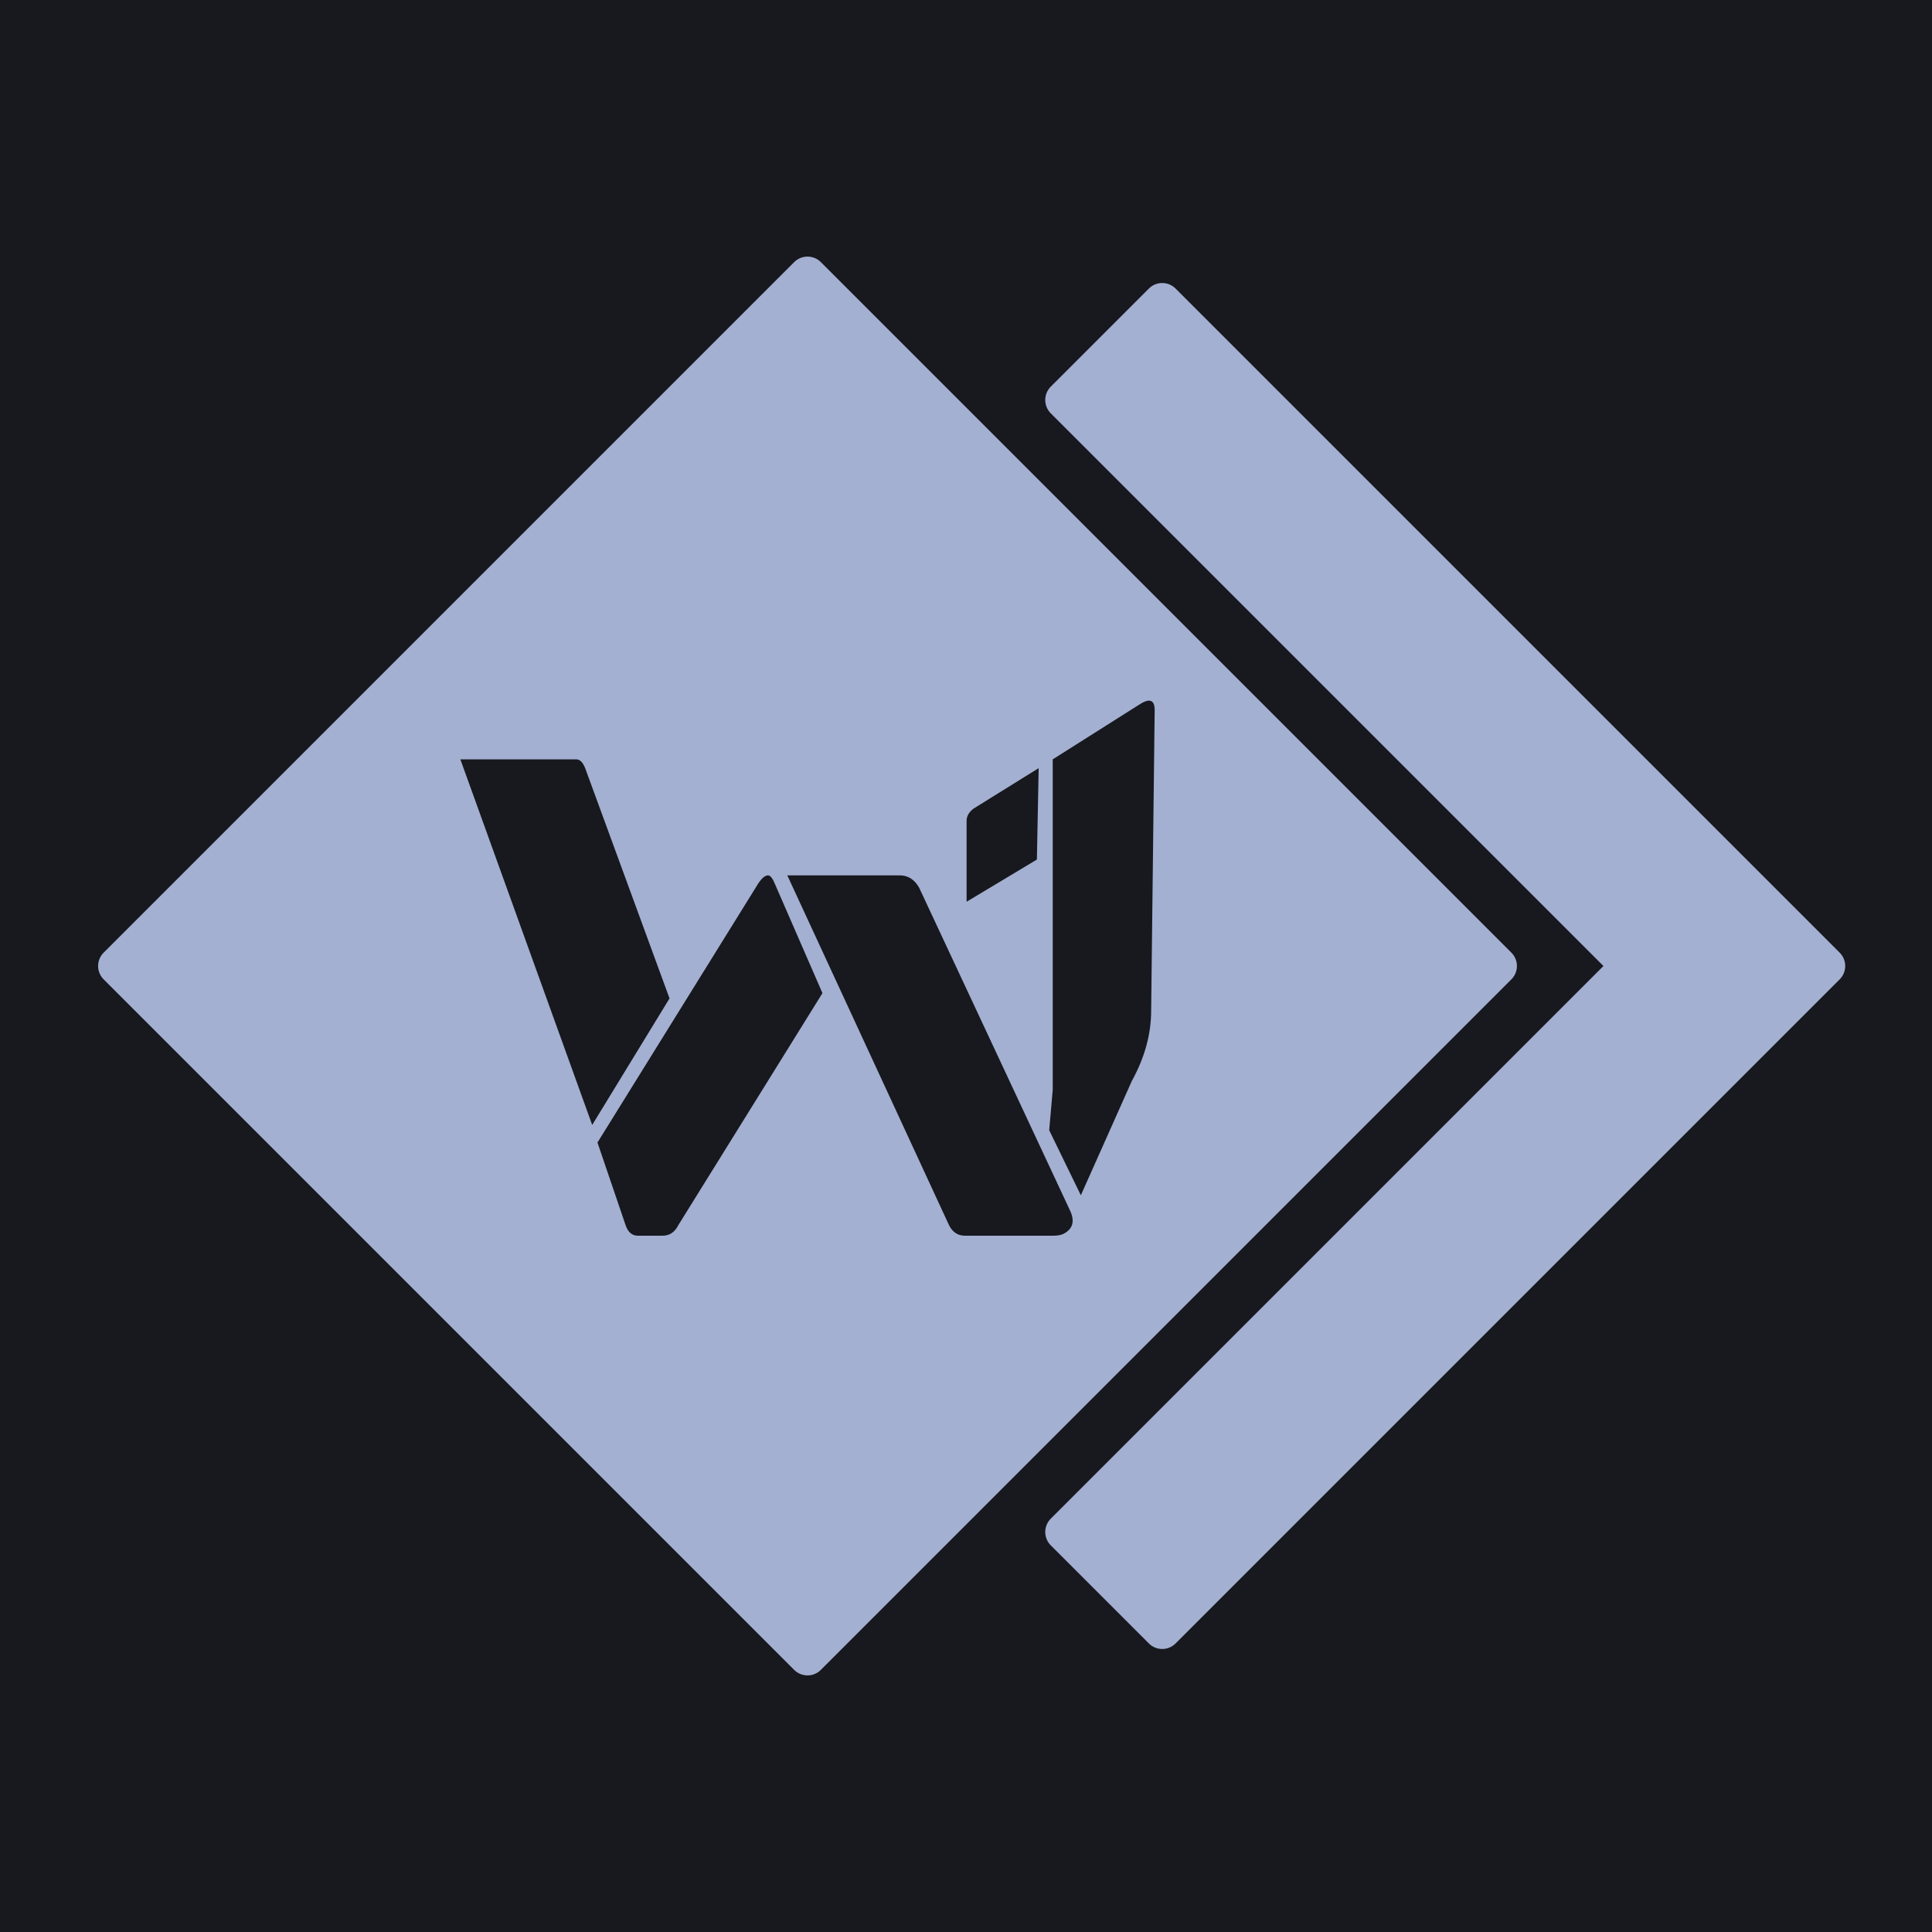
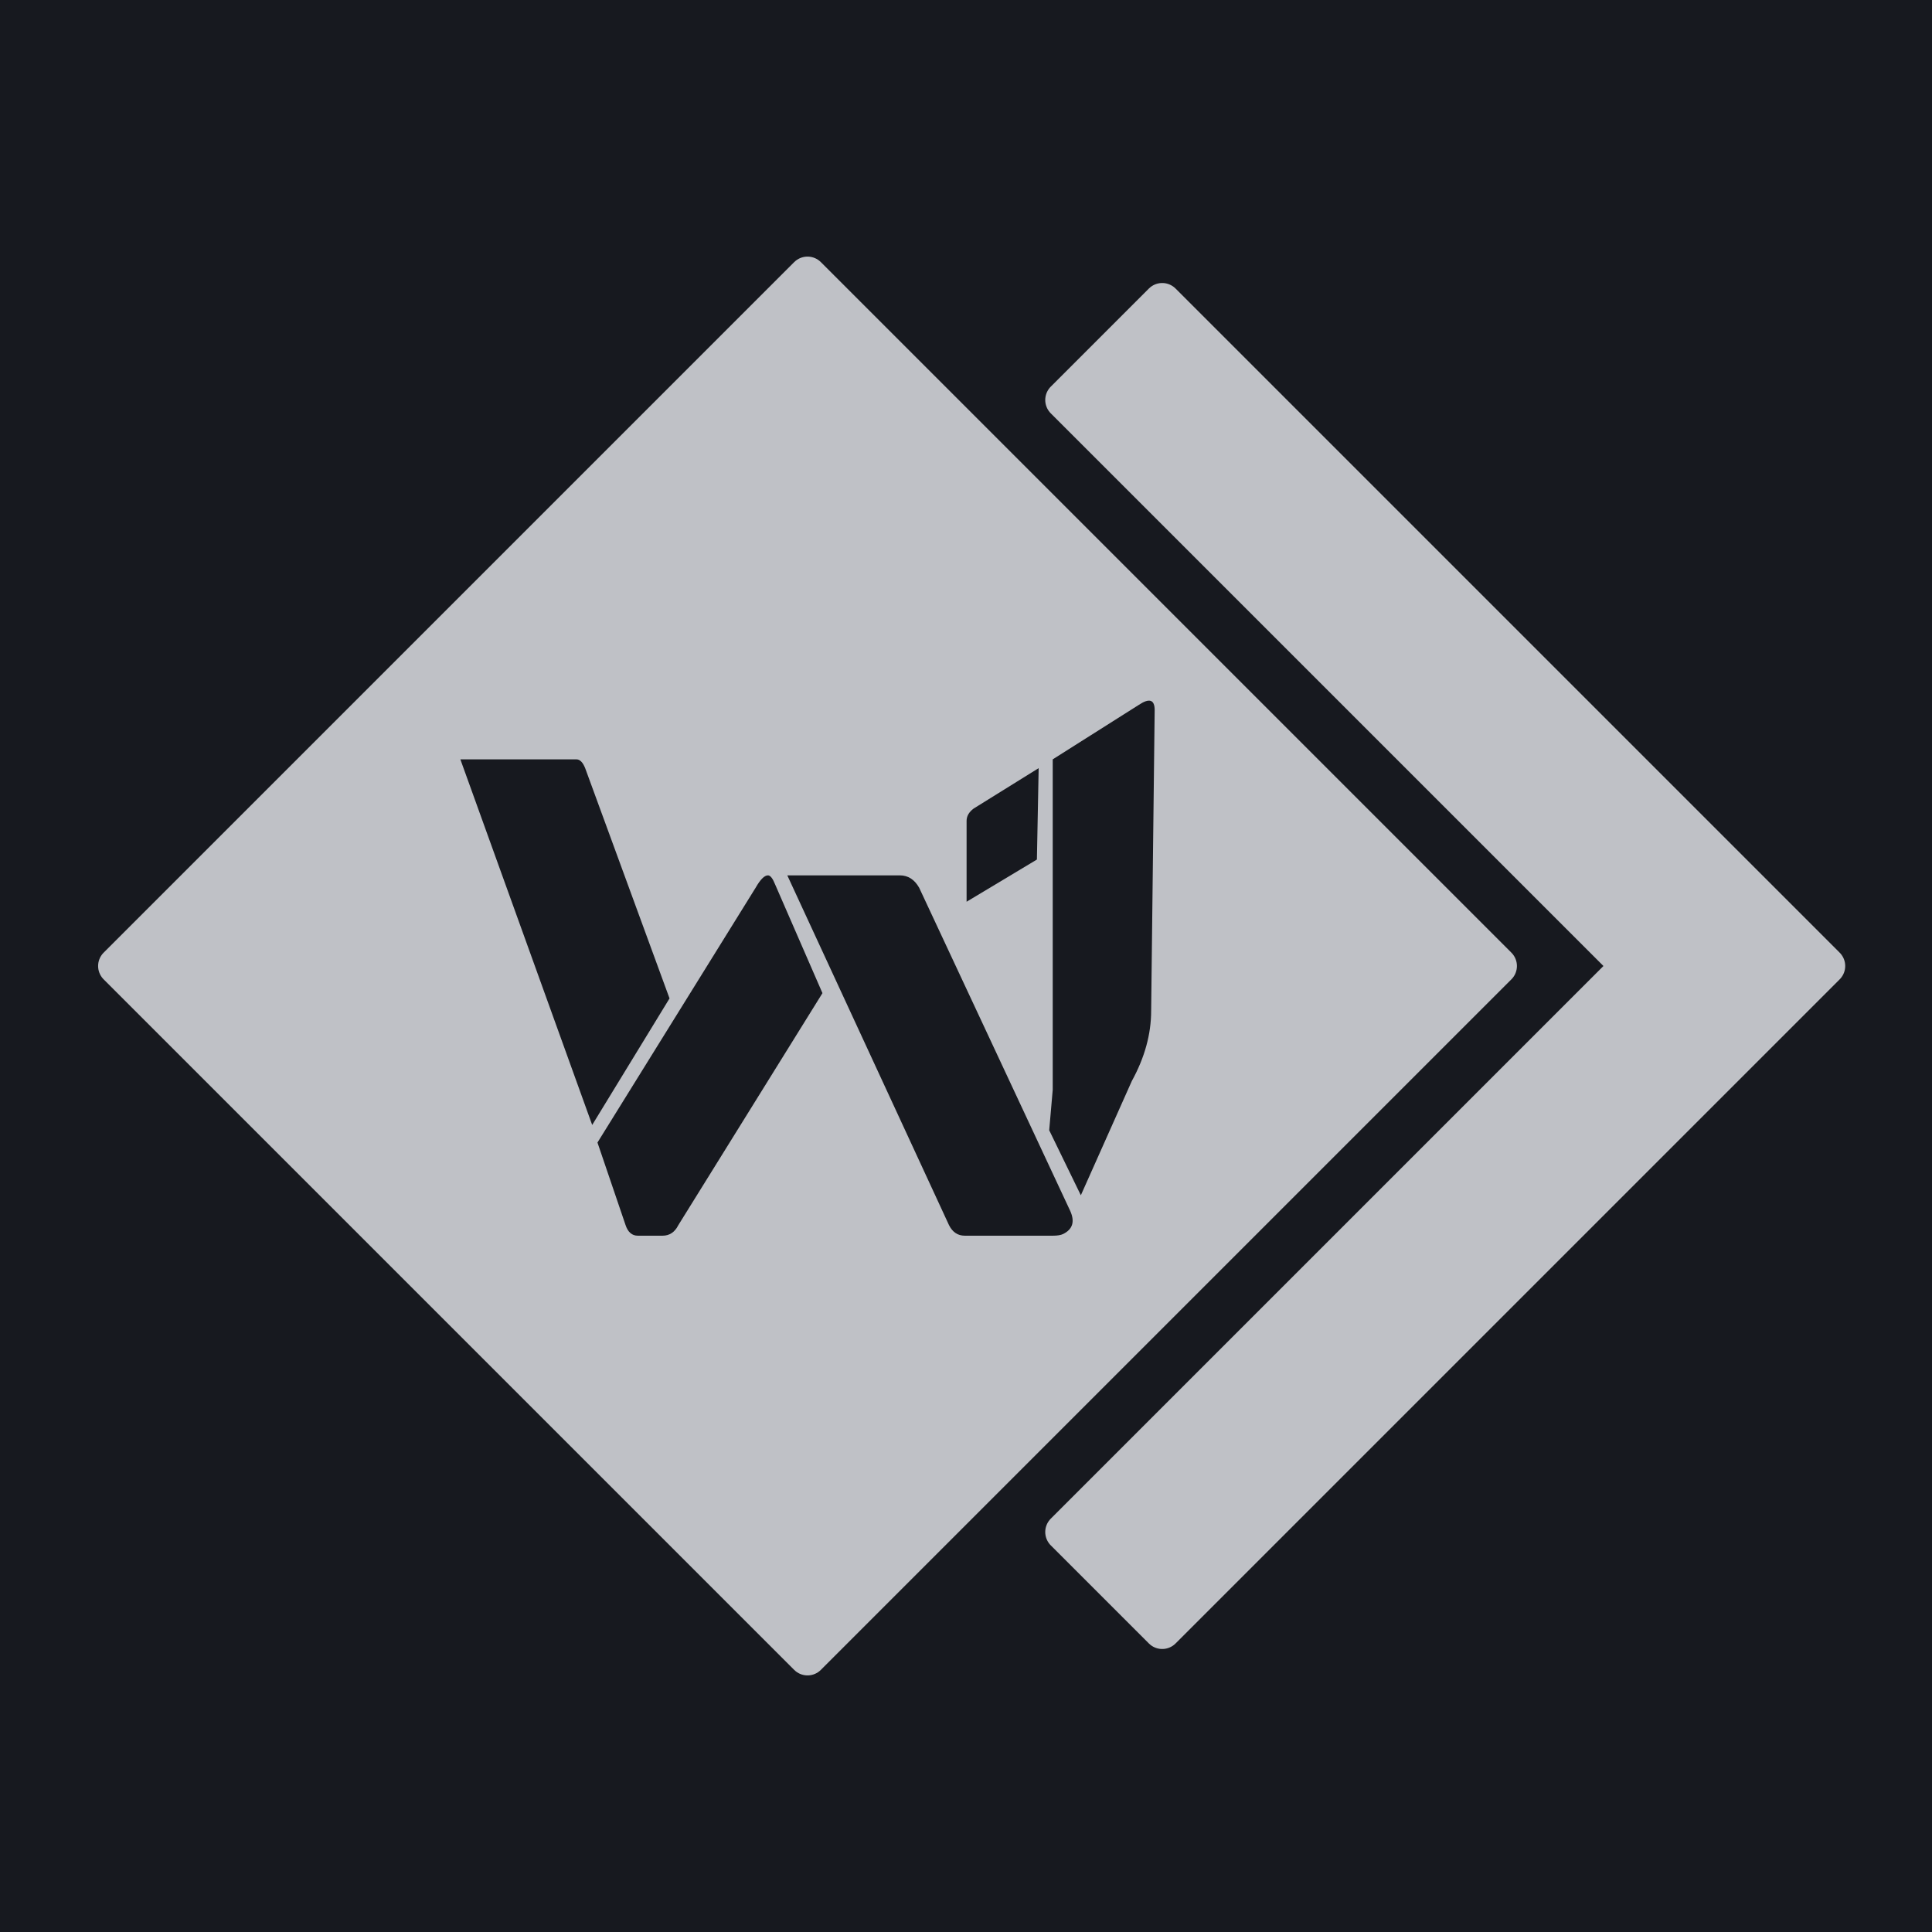
<svg xmlns="http://www.w3.org/2000/svg" width="1024" height="1024" viewBox="0 0 1024 1024" color="#F5F6F8" fill="currentColor" role="img">
  <g transform="scale(2)">
    <defs>
      <mask id="harness-dark-full-harness-dark-knockout" maskUnits="userSpaceOnUse" x="0" y="0" width="512" height="512">
        <rect width="512" height="512" fill="#FFF" />
        <g data-w1-master="unchanged-paths" fill="#000" transform="translate(122 184) scale(0.4658228) translate(-47 -95)">
          <g transform="translate(-692 -585)">
            <path d="M739 717H805Q808 717 810 722L858 853L814 925Z" />
            <path d="M914 783Q916 783 918 788L945 850L863 982Q860 988 854 988H840Q835 988 833 982L817 935L907 790Q911 783 914 783Z" />
            <path d="M925 783H989Q996 783 1000 790L1086 974Q1090 983 1082 987Q1080 988 1076 988H1026Q1020 988 1017 982Z" />
            <path d="M1027 752Q1027 748 1031 745L1068 722L1067 774L1027 798Z" />
            <path d="M1076 717L1125 686Q1134 680 1134 689L1132 860Q1132 880 1121 900L1092 965L1074 928L1076 905Z" />
          </g>
        </g>
      </mask>
    </defs>
    <g data-layer="background">
      <rect width="512" height="512" fill="#17191F" />
    </g>
    <g data-layer="foreground">
      <g mask="url(#harness-dark-full-harness-dark-knockout)">
-         <path d="M214 73L397 256L214 439L31 256Z" fill="#A4B0D1" stroke="#A4B0D1" stroke-width="10" stroke-linejoin="round" />
-         <path d="M308 80L484 256L308 432L282 406L432 256L282 106Z" fill="#A4B0D1" stroke="#A4B0D1" stroke-width="10" stroke-linejoin="round" />
+         <path d="M214 73L397 256L214 439L31 256Z" fill="#BFC1C6" stroke="#BFC1C6" stroke-width="10" stroke-linejoin="round" />
+         <path d="M308 80L484 256L308 432L282 406L432 256L282 106Z" fill="#BFC1C6" stroke="#BFC1C6" stroke-width="10" stroke-linejoin="round" />
      </g>
    </g>
  </g>
</svg>
